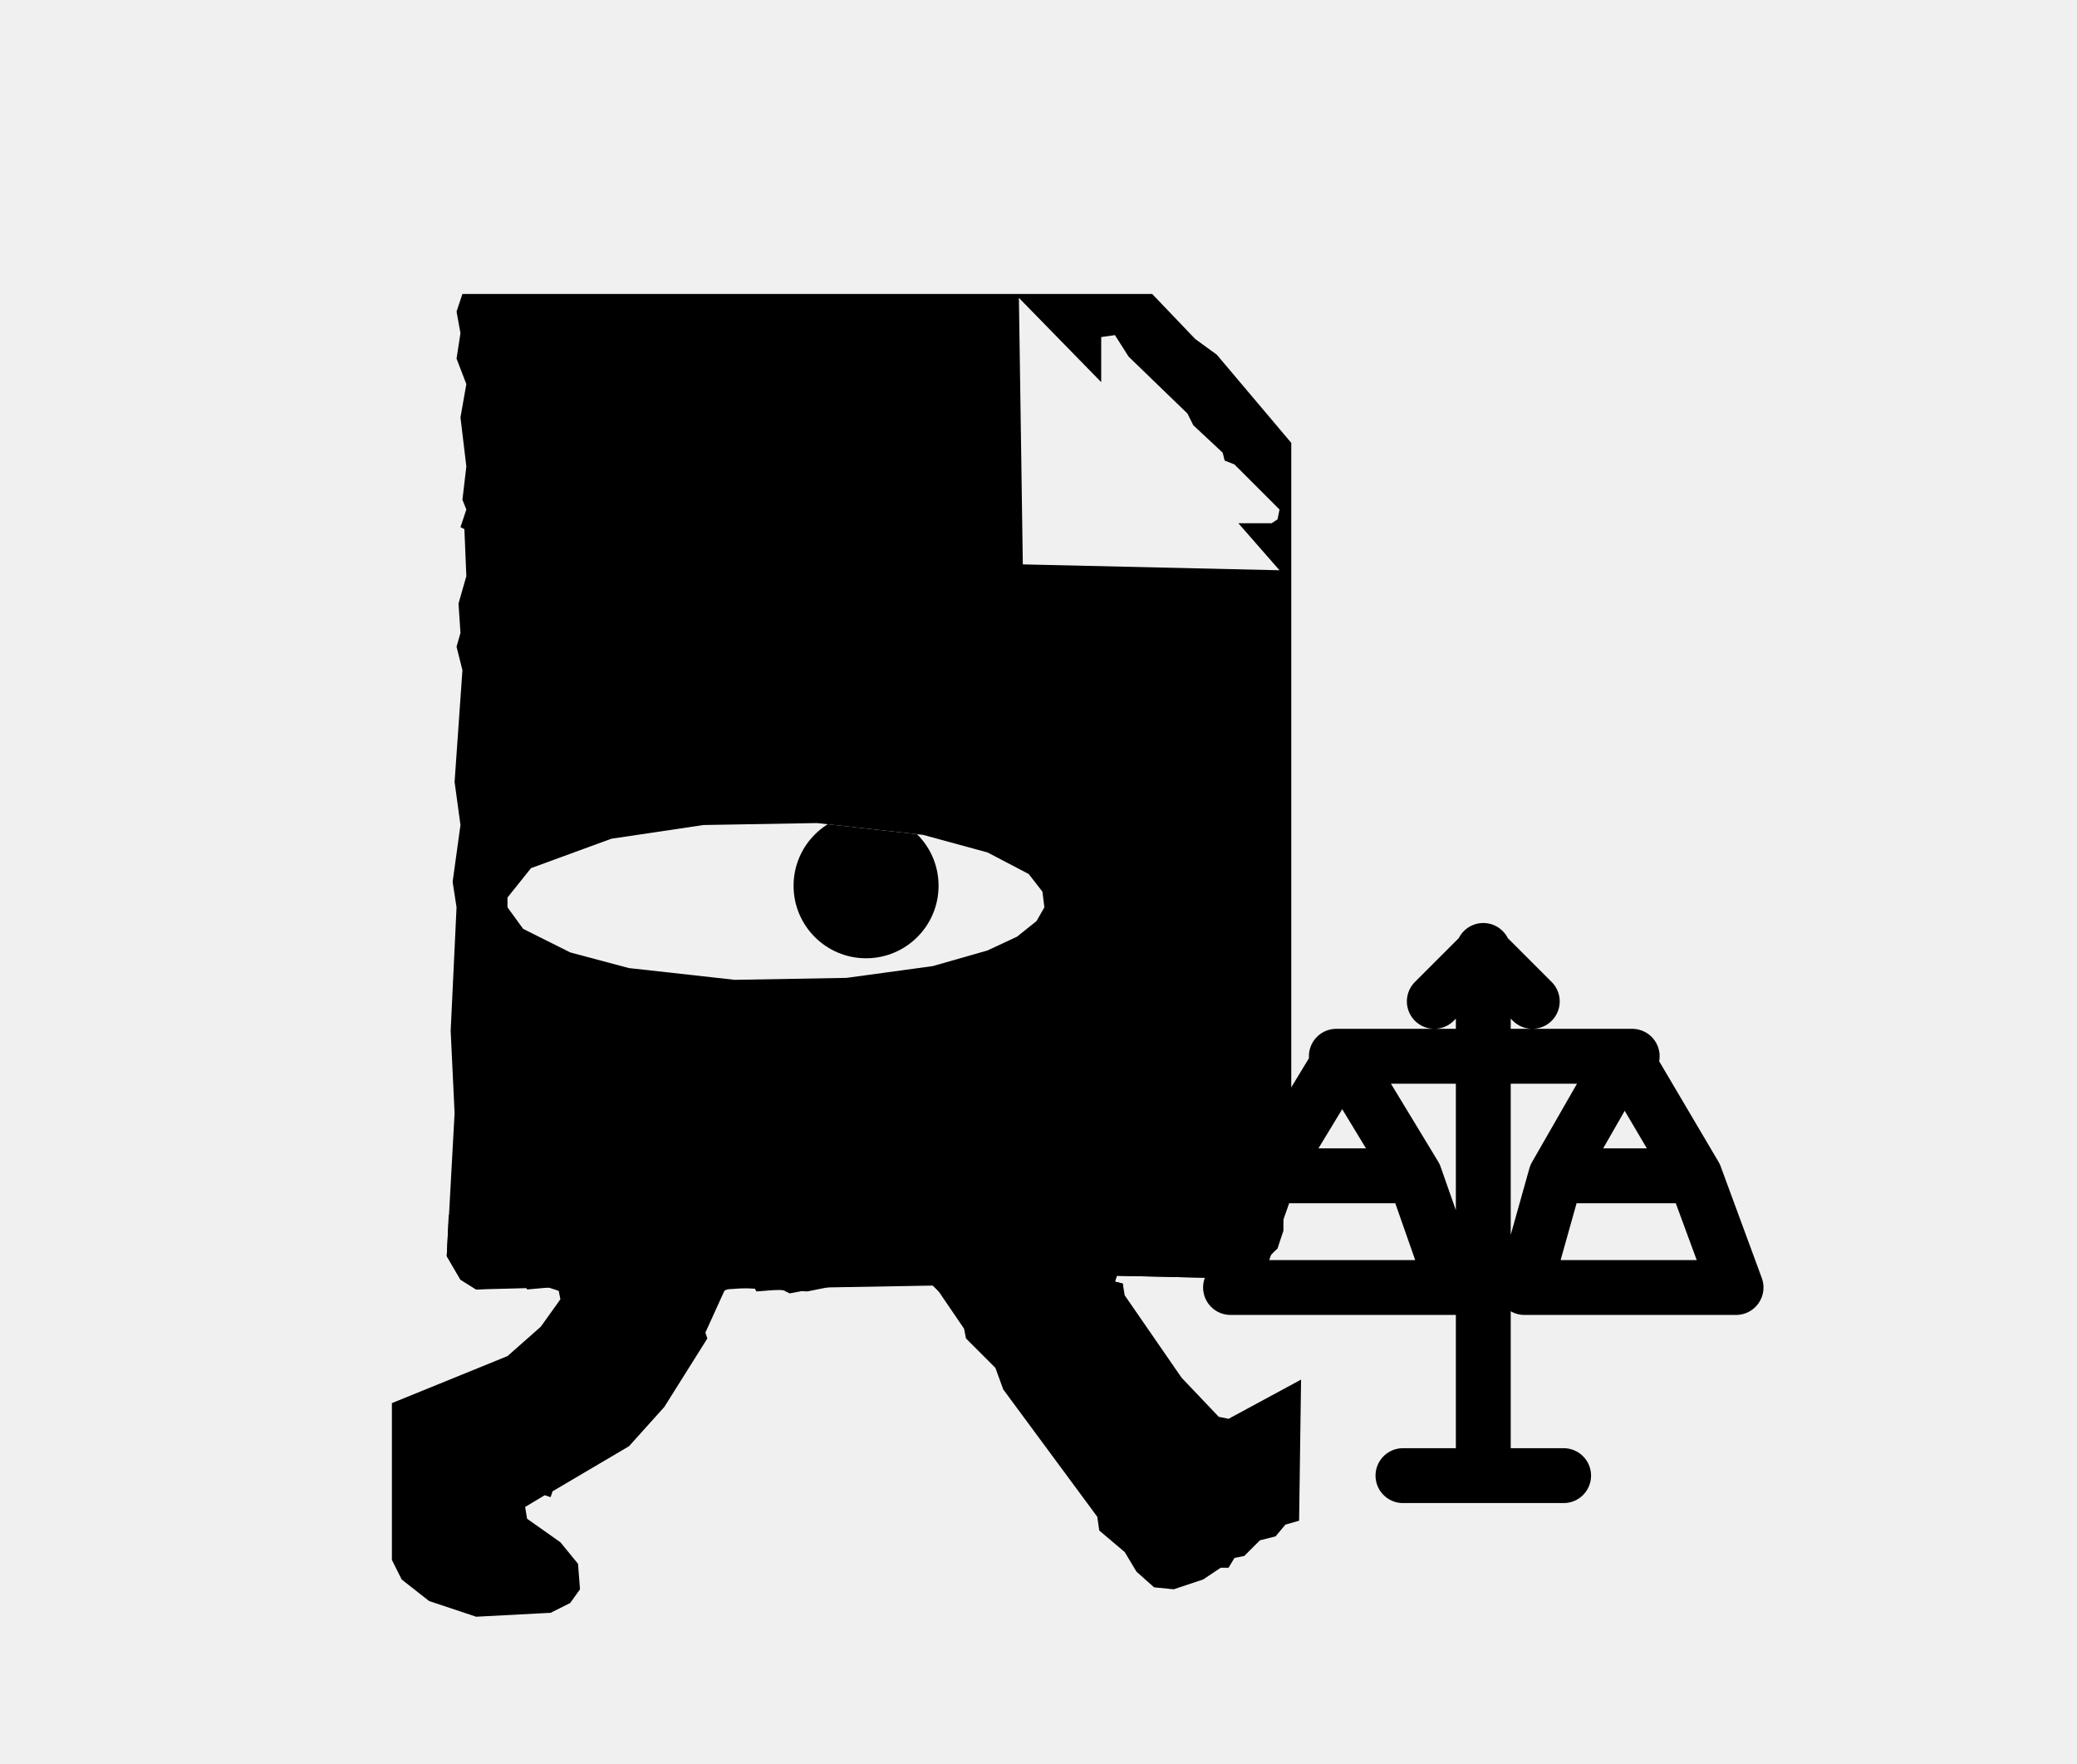
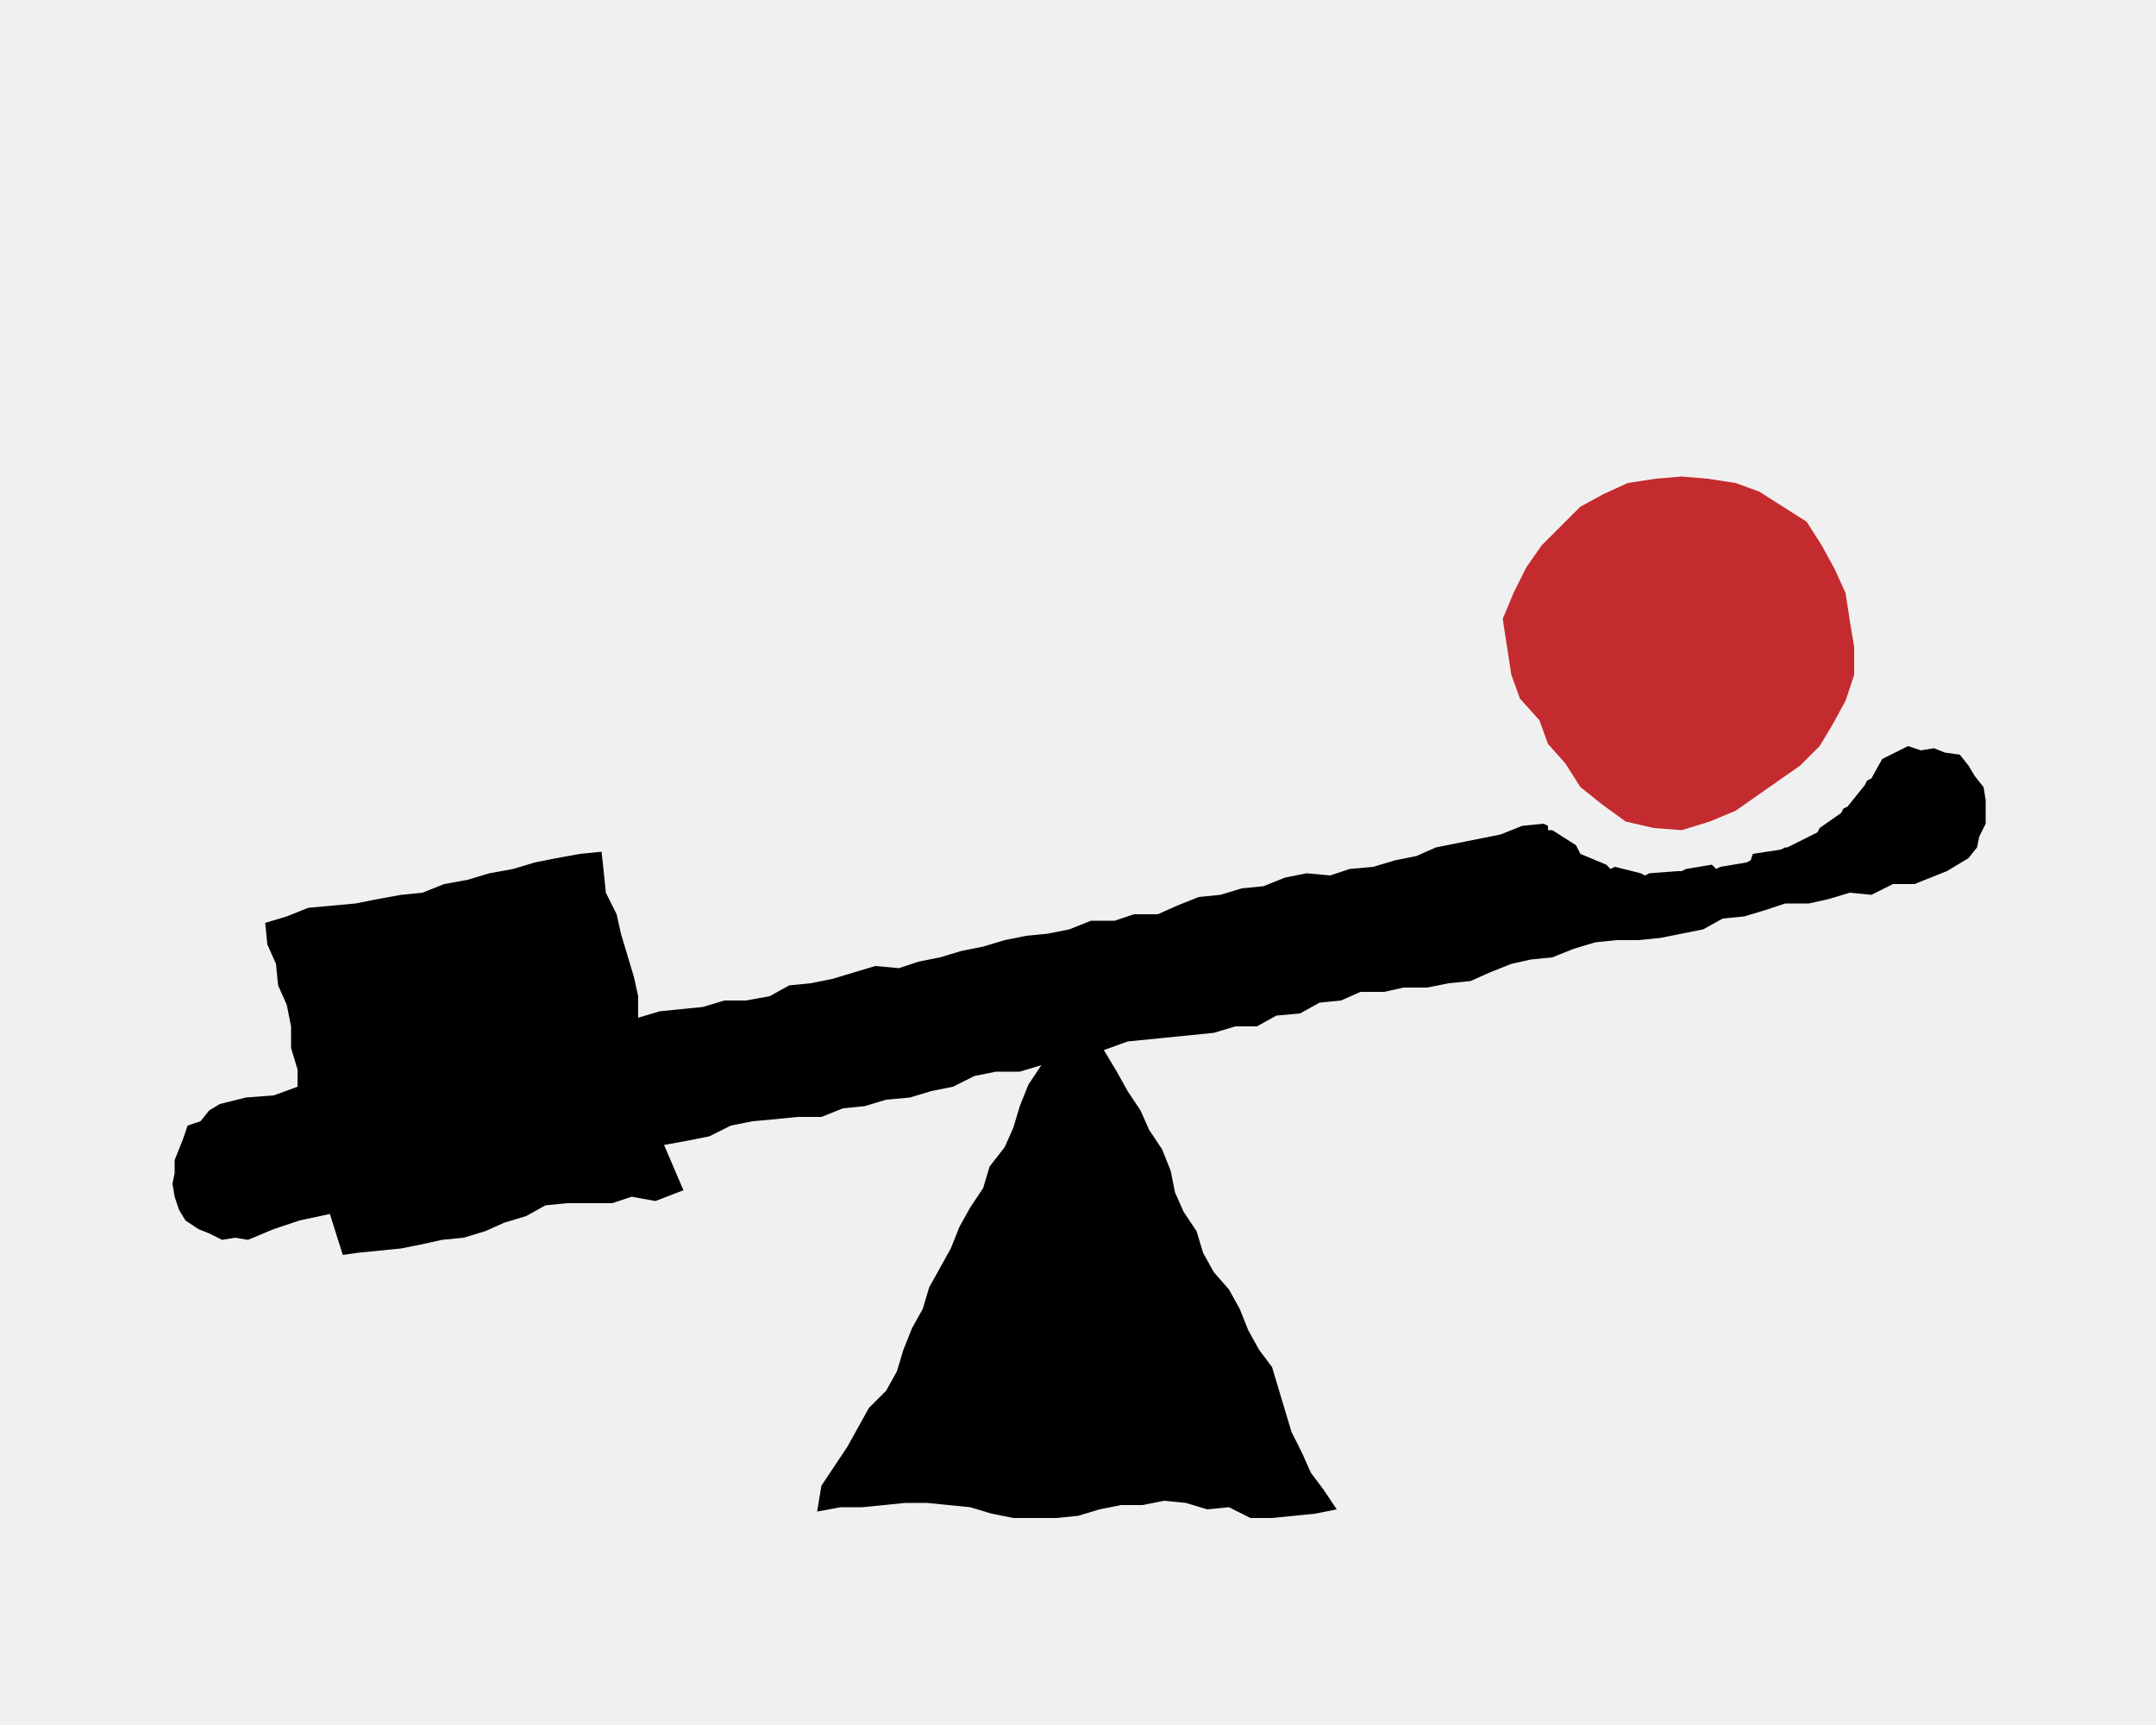
- <svg xmlns="http://www.w3.org/2000/svg" viewBox="150 180 1060 900">
-   <style>.ink{fill:currentColor}.line{stroke:currentColor;stroke-width:28;stroke-linecap:round;stroke-linejoin:round;fill:none}.i-lid{transform-box:fill-box;transform-origin:50% 0;transform:scaleY(0)}</style>
-   <defs>
-     <clipPath id="pm-tradeoffs-eye">
-       <path d="M 409 638 L 409 643 L 417 654 L 441 666 L 471 674 L 525 680 L 582 679 L 626 673 L 654 665 L 669 658 L 679 650 L 683 643 L 682 635 L 675 626 L 654 615 L 621 606 L 567 600 L 509 601 L 462 608 L 421 623 Z" />
-     </clipPath>
-     <mask id="pm-tradeoffs-hole" maskUnits="userSpaceOnUse" x="0" y="0" width="1254" height="1254">
-       <rect width="1254" height="1254" fill="#fff" />
-       <path d="M 409 638 L 409 643 L 417 654 L 441 666 L 471 674 L 525 680 L 582 679 L 626 673 L 654 665 L 669 658 L 679 650 L 683 643 L 682 635 L 675 626 L 654 615 L 621 606 L 567 600 L 509 601 L 462 608 L 421 623 Z" fill="#000" />
-     </mask>
-   </defs>
-   <g class="i-figure" mask="url(#pm-tradeoffs-hole)">
-     <path class="ink i-body" fill-rule="evenodd" d="M 386 330 L 383 339 L 385 350 L 383 363 L 388 376 L 385 393 L 388 418 L 386 435 L 388 440 L 385 449 L 387 450 L 388 474 L 384 488 L 385 503 L 383 510 L 386 522 L 382 579 L 385 601 L 381 630 L 383 643 L 380 706 L 382 748 L 378 821 L 385 833 L 393 838 L 418 836 L 419 838 L 430 837 L 436 839 L 519 839 L 523 837 L 562 839 L 577 836 L 625 835 L 629 839 L 723 839 L 723 835 L 719 834 L 720 831 L 765 832 L 781 830 L 794 825 L 802 817 L 805 808 L 805 760 L 809 744 L 809 406 L 771 361 L 760 353 L 738 330 Z  M 670 332 L 712 375 L 712 352 L 719 351 L 726 362 L 756 391 L 759 397 L 774 411 L 775 415 L 780 417 L 803 440 L 802 445 L 799 447 L 782 447 L 803 471 L 672 468 Z" />
-   </g>
-   <g clip-path="url(#pm-tradeoffs-eye)">
-     <circle class="ink i-pupil" cx="592" cy="632" r="37" />
-   </g>
-   <path class="ink i-lid" stroke="currentColor" stroke-width="10" stroke-linejoin="round" d="M 409 638 L 409 643 L 417 654 L 441 666 L 471 674 L 525 680 L 582 679 L 626 673 L 654 665 L 669 658 L 679 650 L 683 643 L 682 635 L 675 626 L 654 615 L 621 606 L 567 600 L 509 601 L 462 608 L 421 623 Z" />
-   <path class="ink i-leg-left" d="M 569 800 L 379 800 L 378 821 L 385 833 L 393 838 L 430 837 L 435 838 L 436 843 L 426 857 L 409 872 L 350 896 L 350 976 L 355 986 L 369 997 L 393 1005 L 431 1003 L 441 998 L 446 991 L 445 978 L 436 967 L 419 955 L 418 949 L 428 943 L 431 944 L 432 941 L 471 918 L 489 898 L 511 863 L 510 860 L 520 838 L 535 837 L 536 839 L 549 838 L 553 840 L 569 837 Z" />
-   <path class="ink i-leg-right" d="M 570 800 L 570 837 L 627 836 L 642 858 L 643 863 L 658 878 L 662 889 L 710 954 L 711 961 L 724 972 L 730 982 L 739 990 L 749 991 L 764 986 L 773 980 L 777 980 L 780 975 L 785 974 L 793 966 L 801 964 L 806 958 L 813 956 L 814 884 L 777 904 L 772 903 L 753 883 L 724 841 L 723 835 L 719 834 L 720 831 L 765 832 L 788 828 L 802 817 L 805 800 Z" />
-   <path class="line i-prop-scales" d="M 907 665 L 907 933 M 832 719 L 983 719 M 907 666 L 882 691 M 907 666 L 932 691 M 835 719 L 798 780 L 872 780 Z M 979 719 L 944 780 L 1015 780 Z M 798 780 L 778 837 H 892 L 872 780 M 944 780 L 928 837 H 1036 L 1015 780 M 866 933 H 948" />
+ <svg xmlns="http://www.w3.org/2000/svg" viewBox="0 0 100 80">
+   <path fill="currentColor" fill-rule="evenodd" d="M90.8 40.1 91.3 39.8 91.7 39.3 91.8 38.8 92.1 38.2 92.1 37.6 92.1 37.1 92.0 36.5 91.6 36.0 91.3 35.5 90.9 35.0 90.2 34.9 89.7 34.7 89.1 34.8 88.5 34.6 87.3 35.2 86.8 36.1 86.6 36.2 86.5 36.4 85.7 37.4 85.5 37.5 85.4 37.7 84.4 38.4 84.3 38.6 84.1 38.7 82.9 39.3 82.8 39.3 82.6 39.4 81.3 39.6 81.2 39.9 81.0 40.0 79.8 40.2 79.6 40.3 79.4 40.1 78.2 40.3 78.0 40.4 77.8 40.4 76.5 40.5 76.3 40.6 76.1 40.5 74.9 40.2 74.7 40.3 74.5 40.1 73.3 39.6 73.2 39.4 73.1 39.2 72.0 38.5 71.8 38.5 71.8 38.3 71.6 38.2 70.6 38.3 69.6 38.7 68.6 38.9 67.6 39.1 66.6 39.3 65.7 39.7 64.7 39.9 63.7 40.2 62.6 40.3 61.7 40.6 60.6 40.5 59.6 40.7 58.6 41.1 57.6 41.2 56.6 41.5 55.6 41.6 54.6 42.0 53.7 42.4 52.6 42.4 51.7 42.7 50.6 42.7 49.6 43.1 48.6 43.3 47.6 43.4 46.6 43.6 45.6 43.9 44.6 44.1 43.6 44.4 42.6 44.6 41.7 44.9 40.6 44.8 39.6 45.1 38.6 45.4 37.6 45.6 36.6 45.7 35.7 46.2 34.6 46.4 33.6 46.4 32.6 46.7 31.6 46.8 30.6 46.9 29.6 47.2 29.6 46.2 29.4 45.3 29.1 44.3 28.8 43.3 28.6 42.4 28.1 41.4 28.0 40.4 27.9 39.5 26.9 39.6 25.8 39.8 24.8 40.0 23.8 40.3 22.7 40.5 21.7 40.8 20.6 41.0 19.6 41.4 18.6 41.5 17.5 41.7 16.5 41.9 15.4 42.0 14.3 42.1 13.3 42.5 12.3 42.8 12.4 43.8 12.8 44.7 12.9 45.7 13.3 46.6 13.5 47.6 13.5 48.6 13.8 49.6 13.8 50.4 12.7 50.8 11.4 50.9 10.2 51.2 9.7 51.5 9.3 52.0 8.7 52.2 8.5 52.8 8.3 53.3 8.1 53.8 8.1 54.4 8.0 54.9 8.1 55.5 8.3 56.1 8.6 56.6 9.2 57.0 9.7 57.2 10.3 57.5 10.9 57.4 11.5 57.5 12.7 57.0 13.9 56.6 15.3 56.3 15.9 58.2 16.6 58.1 17.6 58.0 18.6 57.9 19.6 57.7 20.5 57.5 21.5 57.4 22.5 57.1 23.4 56.7 24.4 56.4 25.3 55.9 26.3 55.8 27.3 55.8 28.4 55.8 29.3 55.5 30.4 55.7 31.7 55.2 30.8 53.1 31.9 52.9 32.9 52.7 33.9 52.2 34.9 52.0 36.0 51.9 37.0 51.8 38.1 51.8 39.1 51.4 40.1 51.3 41.1 51.0 42.2 50.9 43.2 50.6 44.2 50.4 45.2 49.9 46.2 49.7 47.3 49.7 48.3 49.4 47.7 50.3 47.3 51.3 47.0 52.3 46.6 53.2 45.9 54.1 45.6 55.1 45.0 56.0 44.5 56.9 44.1 57.9 43.6 58.8 43.1 59.7 42.8 60.7 42.3 61.6 41.9 62.6 41.6 63.6 41.1 64.5 40.3 65.3 39.8 66.2 39.3 67.1 38.7 68.0 38.1 68.9 37.9 70.1 39.0 69.9 40.0 69.9 41.0 69.8 42.0 69.7 43.0 69.7 44.0 69.8 45.0 69.9 46.0 70.2 47.0 70.4 48.0 70.4 49.0 70.4 50.0 70.3 51.0 70.0 52.0 69.8 53.0 69.8 54.0 69.6 55.0 69.7 56.0 70.0 57.0 69.9 58.0 70.4 59.0 70.4 60.0 70.3 61.0 70.2 62.0 70.0 61.4 69.1 60.8 68.3 60.4 67.4 59.9 66.4 59.6 65.4 59.3 64.4 59.0 63.4 58.4 62.6 57.9 61.7 57.5 60.7 57.0 59.8 56.3 59.0 55.8 58.1 55.5 57.1 54.9 56.2 54.5 55.3 54.3 54.3 53.9 53.3 53.3 52.4 52.9 51.5 52.3 50.6 51.8 49.7 51.2 48.7 52.3 48.3 53.3 48.2 54.3 48.1 55.3 48.0 56.3 47.9 57.3 47.6 58.3 47.6 59.2 47.1 60.3 47.0 61.2 46.5 62.2 46.4 63.1 46.0 64.2 46.0 65.1 45.8 66.2 45.8 67.2 45.6 68.2 45.5 69.1 45.1 70.1 44.7 71.0 44.5 72.0 44.4 73.0 44.0 74.0 43.7 75.0 43.6 76.0 43.6 77.0 43.5 78.0 43.3 79.0 43.1 79.9 42.6 80.9 42.5 81.9 42.2 82.8 41.9 83.9 41.9 84.8 41.7 85.8 41.4 86.8 41.5 87.8 41.0 88.8 41.0 89.8 40.6 90.3 40.4Z" />
+   <path class="red" fill="#C42B2E" fill-rule="evenodd" d="M86.0 30.0 85.8 28.8 85.6 27.5 85.1 26.4 84.5 25.3 83.8 24.2 82.7 23.5 81.6 22.8 80.5 22.4 79.2 22.2 78.0 22.1 76.8 22.2 75.5 22.4 74.4 22.9 73.3 23.5 72.4 24.4 71.5 25.3 70.8 26.3 70.2 27.5 69.7 28.7 69.9 30.0 70.1 31.3 70.5 32.4 71.4 33.4 71.8 34.5 72.6 35.4 73.3 36.5 74.3 37.3 75.4 38.1 76.7 38.4 78.0 38.5 79.3 38.1 80.5 37.6 81.5 36.9 82.5 36.2 83.5 35.5 84.4 34.6 85.0 33.6 85.6 32.5 86.0 31.3Z" />
</svg>
